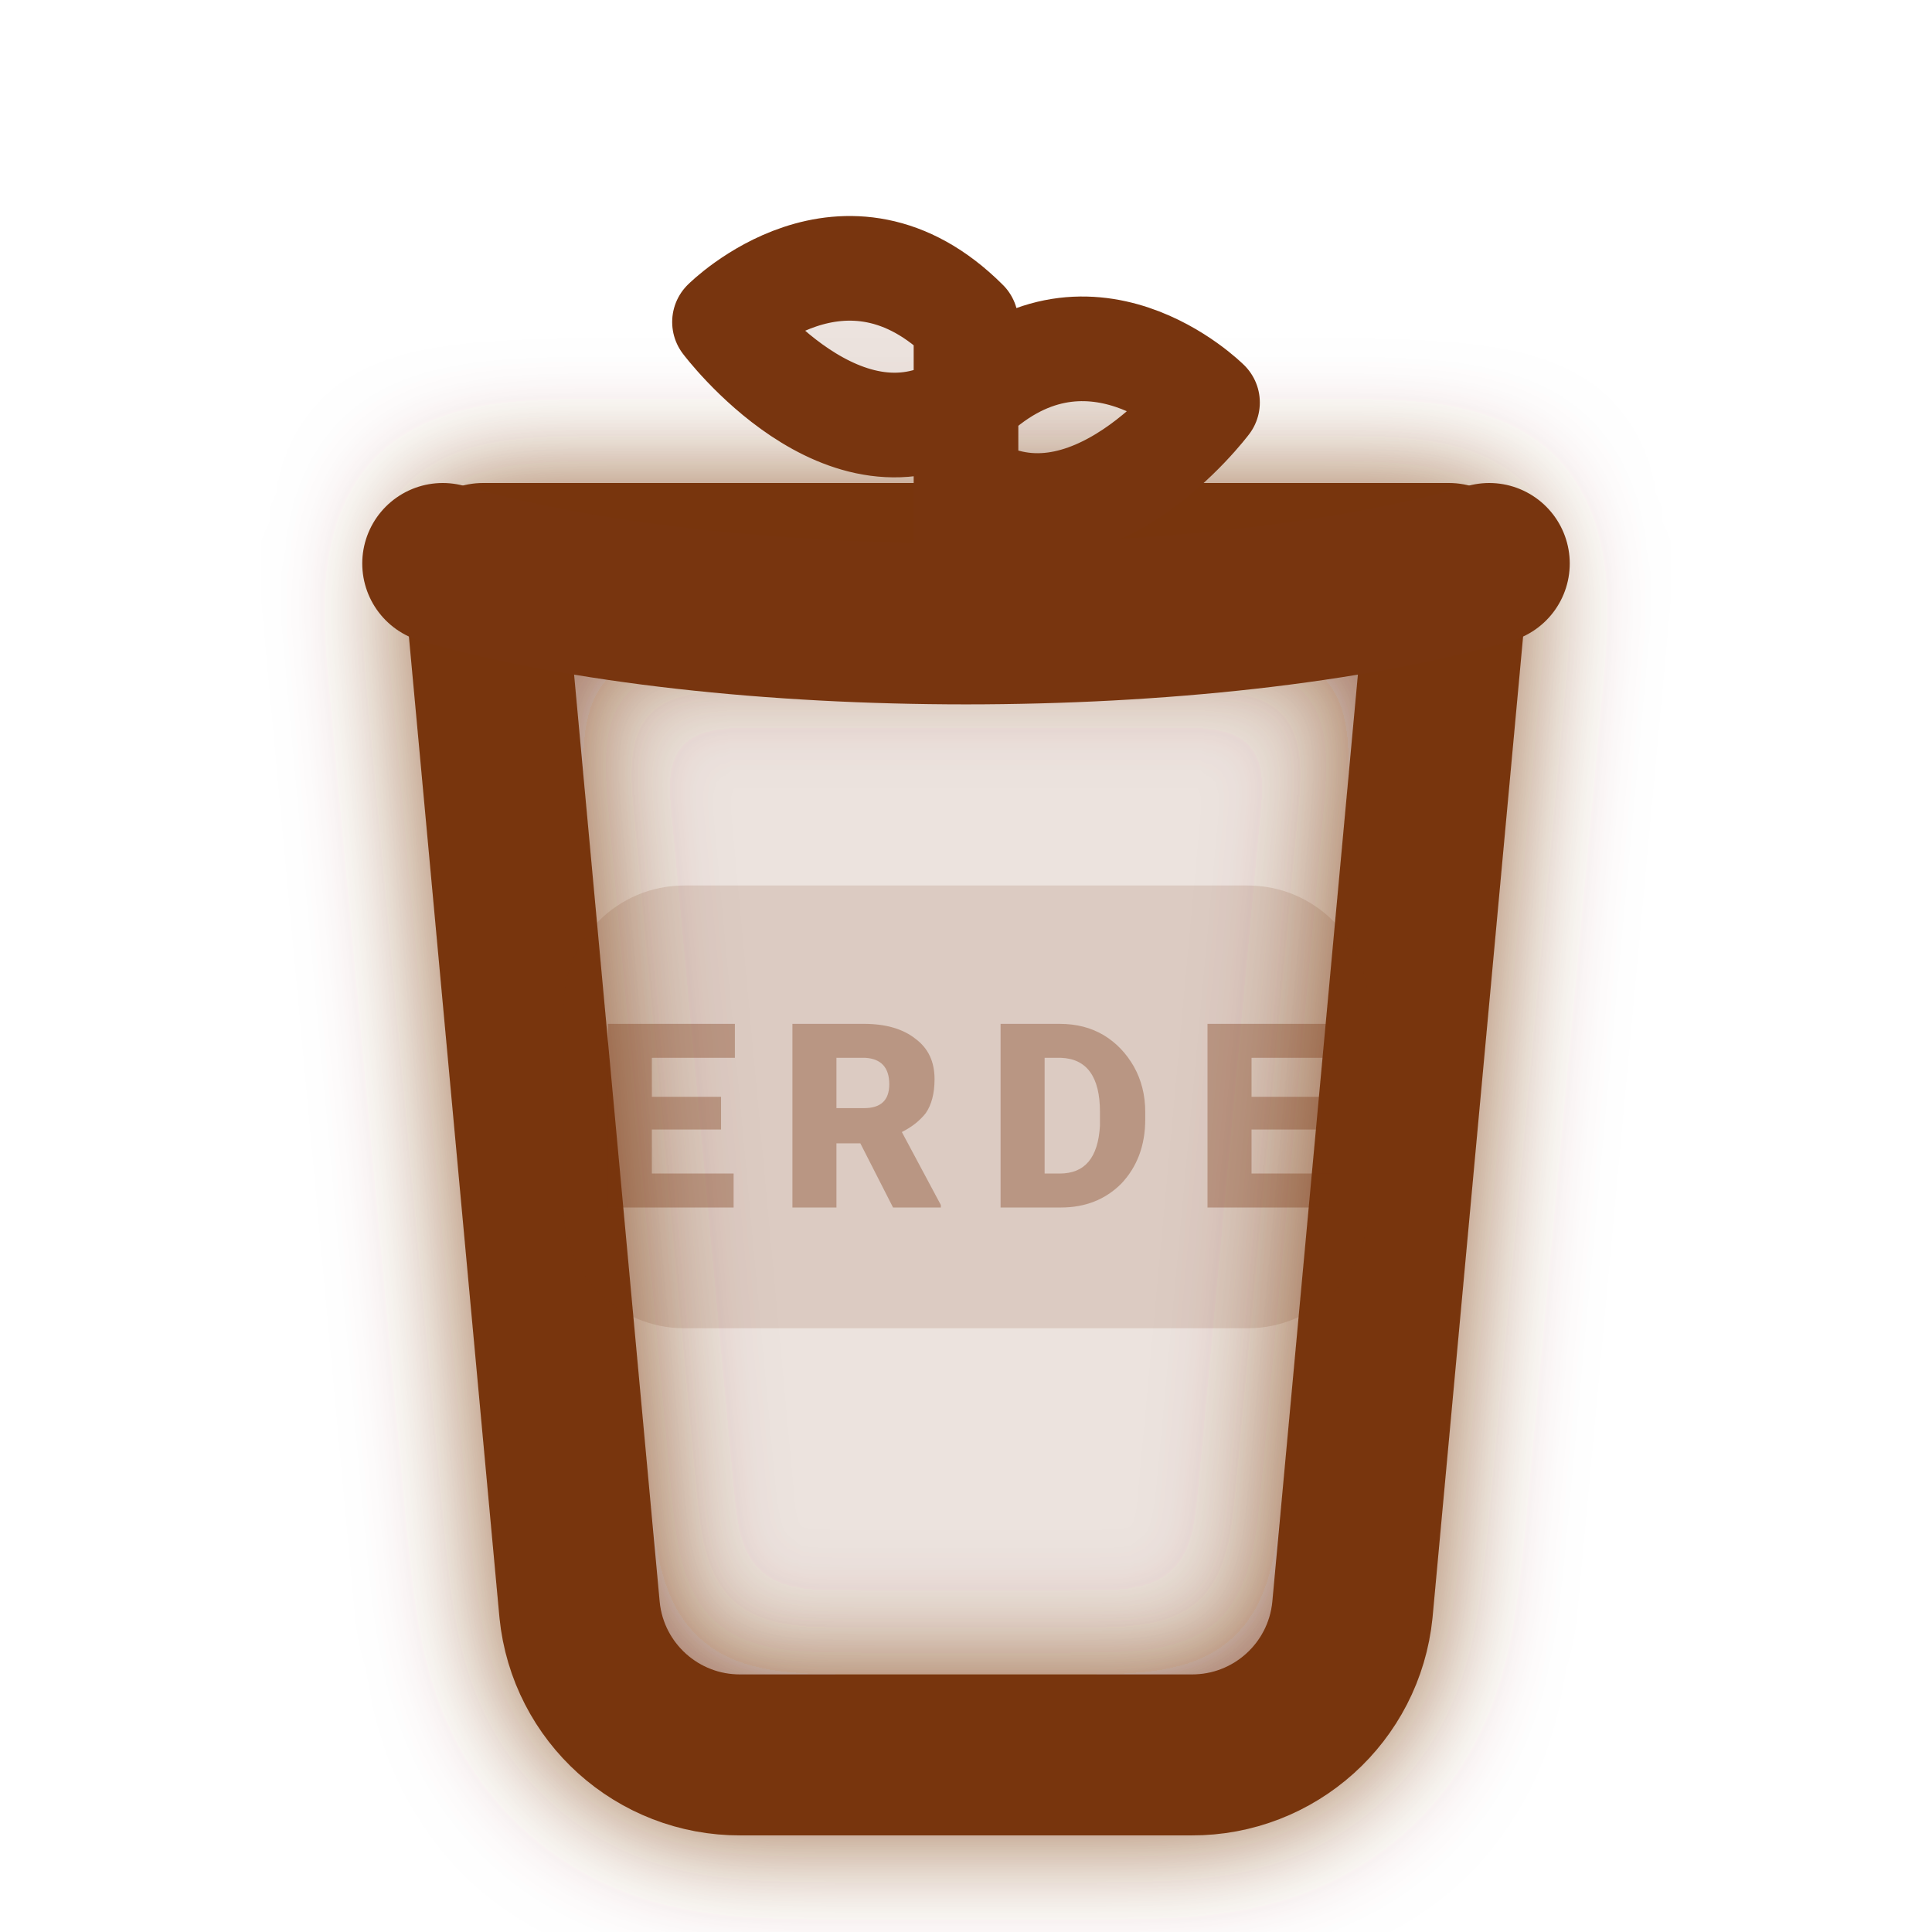
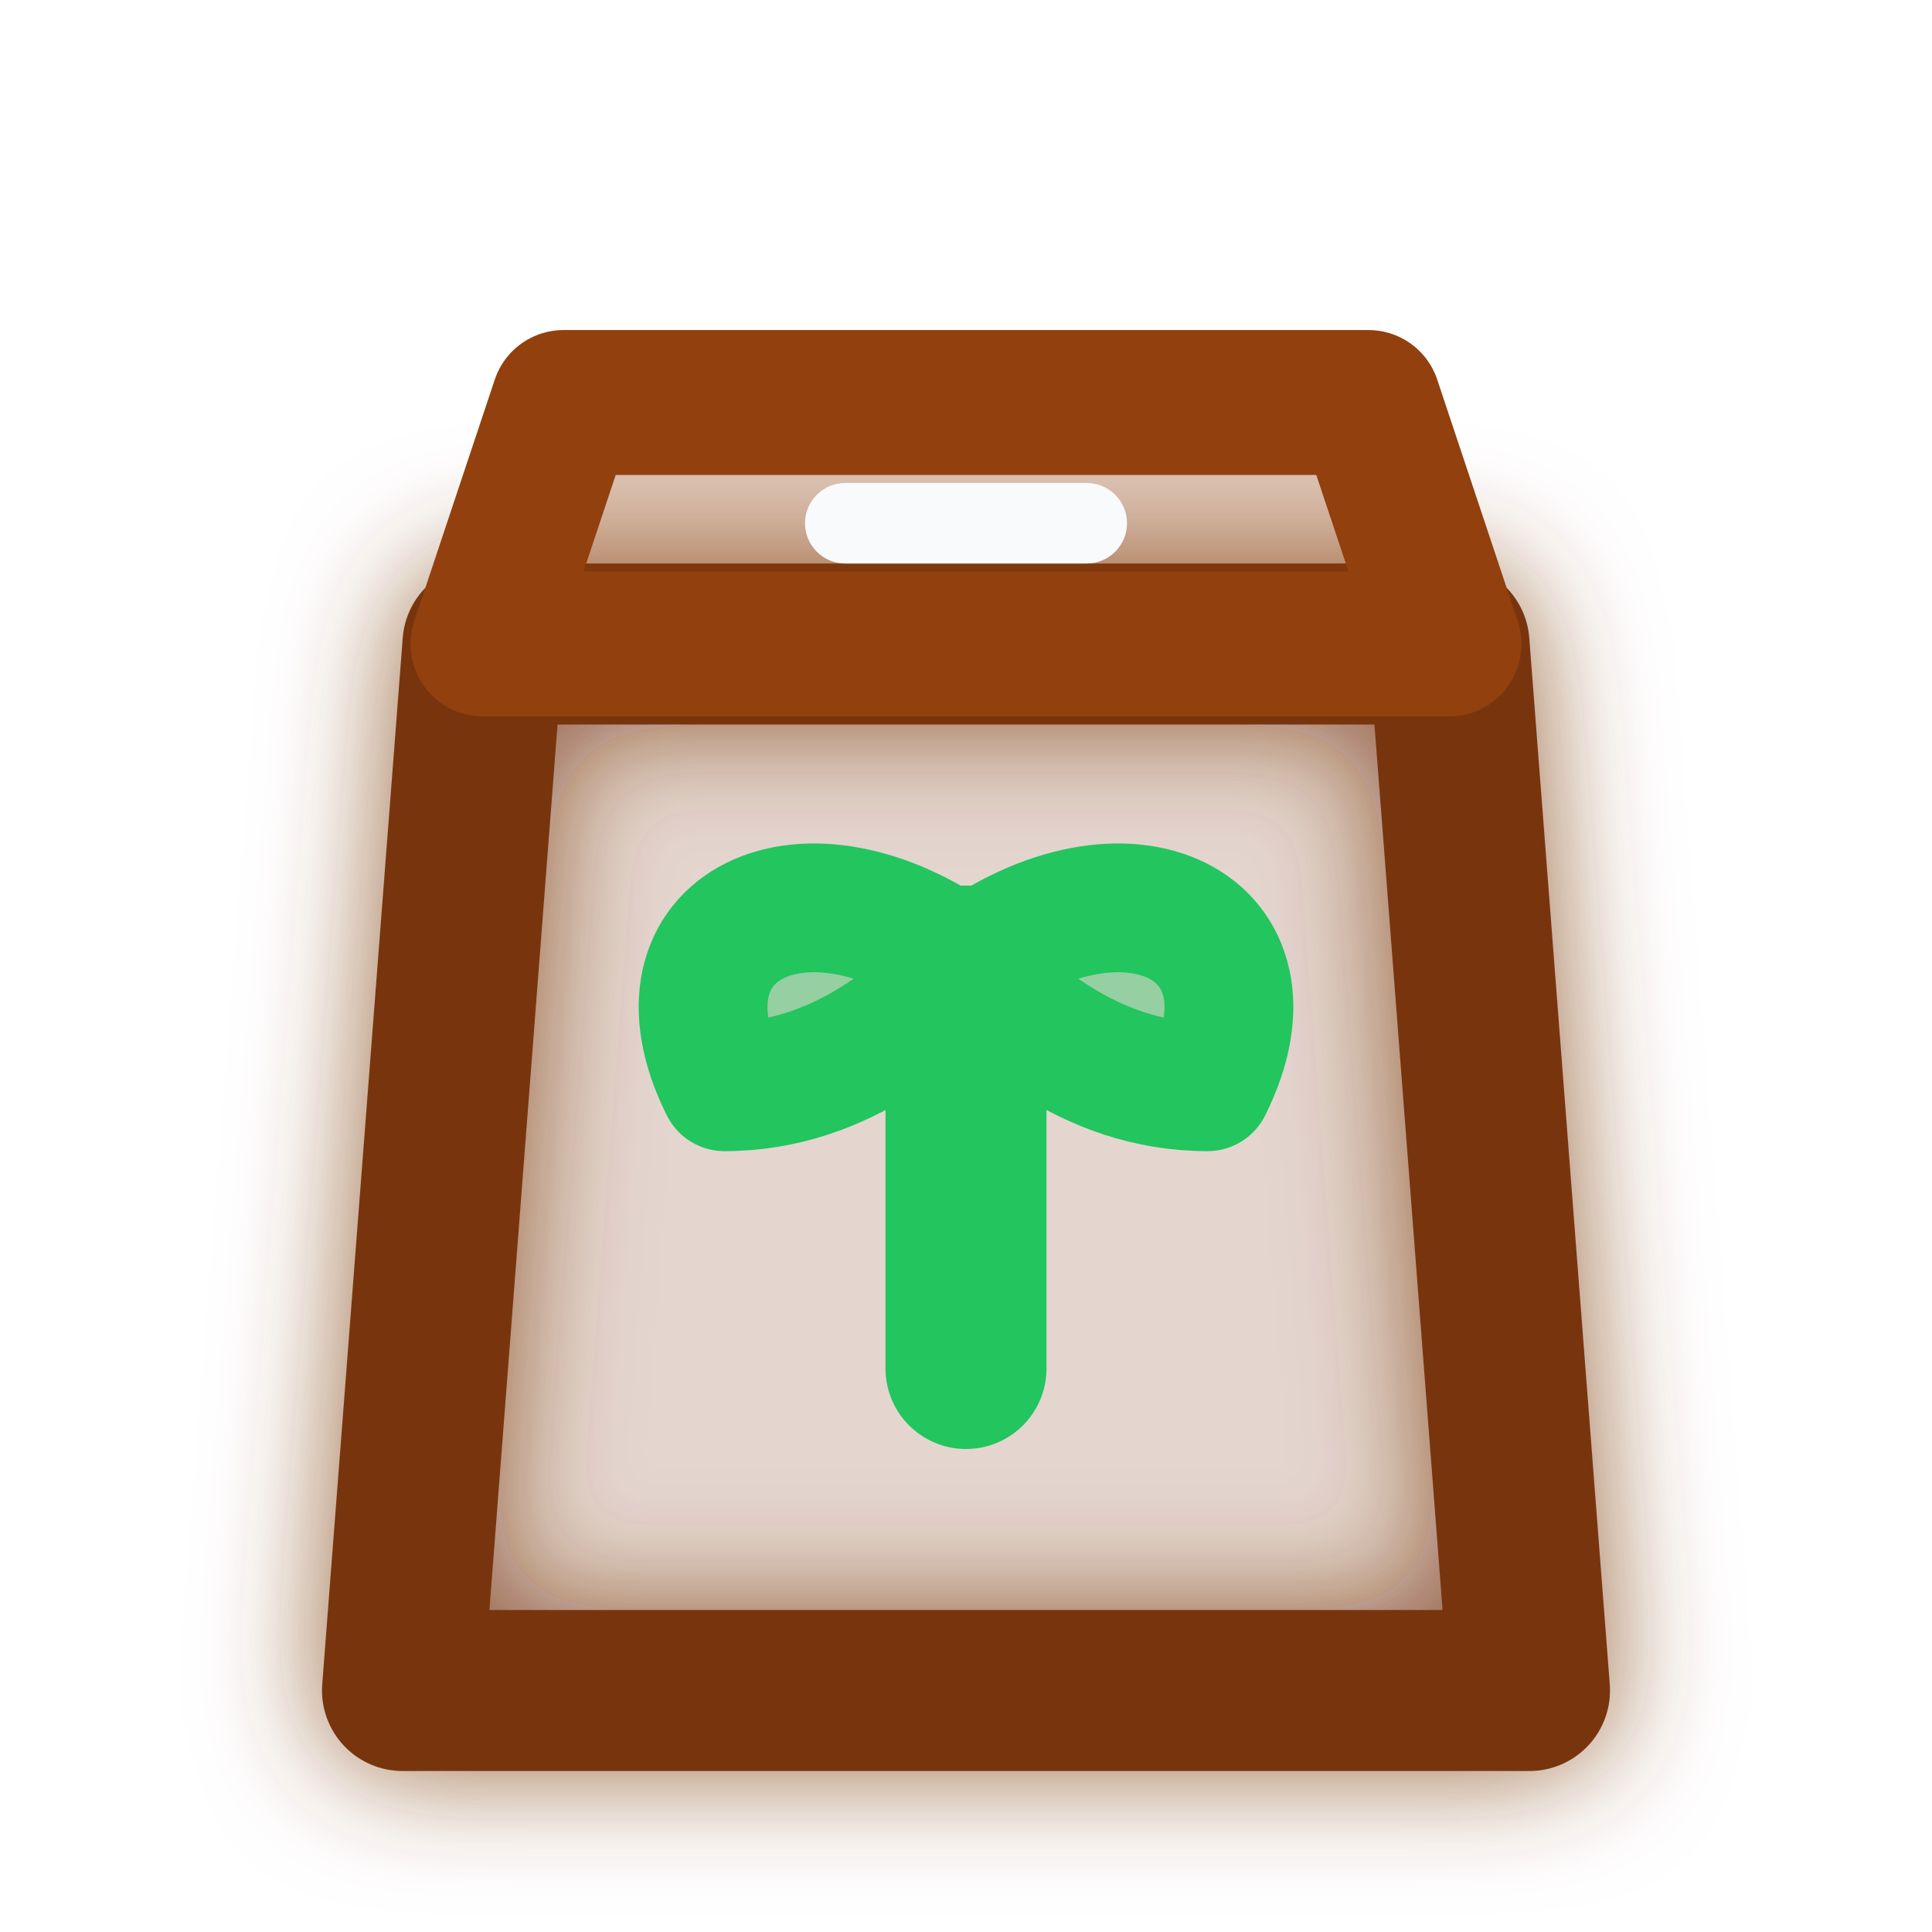
<svg xmlns="http://www.w3.org/2000/svg" viewBox="0 0 24 24" width="24" height="24">
  <defs>
    <filter id="glow-blumenerde" x="-30%" y="-30%" width="160%" height="160%">
      <feDropShadow dx="0" dy="0" stdDeviation="0.75" flood-color="#78350F" flood-opacity="0.75" />
    </filter>
  </defs>
-   <path d="M6 7h12l-1.2 13a2 2 0 0 1-2 1.8H9.2a2 2 0 0 1-2-1.8L6 7z" fill="#78350F" fill-opacity="0.14" />
-   <path d="M6 7h12l-1.2 13a2 2 0 0 1-2 1.8H9.2a2 2 0 0 1-2-1.8L6 7z" fill="none" stroke="#78350F" filter="url(#glow-blumenerde)" stroke-width="2" stroke-linecap="round" stroke-linejoin="round" />
-   <path d="M5.5 7c3.5 1 9.5 1 13 0" stroke="#78350F" stroke-width="2" stroke-linecap="round" />
-   <rect x="7" y="11" width="10" height="5.5" rx="1.5" fill="#78350F" fill-opacity="0.14" />
-   <text x="12" y="15" font-family="-apple-system, BlinkMacSystemFont, 'Segoe UI', Roboto, sans-serif" font-size="3.2" font-weight="900" letter-spacing="0.5" fill="#78350F" fill-opacity="0.35" text-anchor="middle">ERDE</text>
-   <path d="M12 4v3 M12 4c-1.5-1.5-3 0-3 0s1.5 2 3 1 M12 5c1.5-1.5 3 0 3 0s-1.5 2-3 1" fill="#78350F" fill-opacity="0.14" stroke="#78350F" stroke-width="1.3" stroke-linecap="round" stroke-linejoin="round" />
+   <path d="M6 8 L18 8 L19 21 L5 21 Z" fill="#78350F" fill-opacity="0.2" />
+   <path d="M6 8 L18 8 L19 21 L5 21 Z" fill="none" stroke="#78350F" stroke-width="2" stroke-linecap="round" stroke-linejoin="round" filter="url(#glow-blumenerde)" />
+   <path d="M7 5 L17 5 L18 8 L6 8 Z" fill="#92400E" fill-opacity="0.3" stroke="#92400E" stroke-width="1.8" stroke-linecap="round" stroke-linejoin="round" />
+   <rect x="10" y="6" width="4" height="1" rx="0.5" fill="#F8FAFC" />
+   <path d="M12 17 L12 12" fill="none" stroke="#22C55E" stroke-width="2" stroke-linecap="round" />
+   <path d="M12 12 C10 10.5 8 11.5 9 13.5 C10.5 13.5 11.5 12.5 12 12 Z" fill="#22C55E" fill-opacity="0.4" stroke="#22C55E" stroke-width="1.6" stroke-linecap="round" stroke-linejoin="round" />
+   <path d="M12 12 C14 10.5 16 11.5 15 13.5 C13.5 13.5 12.5 12.5 12 12 Z" fill="#22C55E" fill-opacity="0.4" stroke="#22C55E" stroke-width="1.6" stroke-linecap="round" stroke-linejoin="round" />
</svg>
